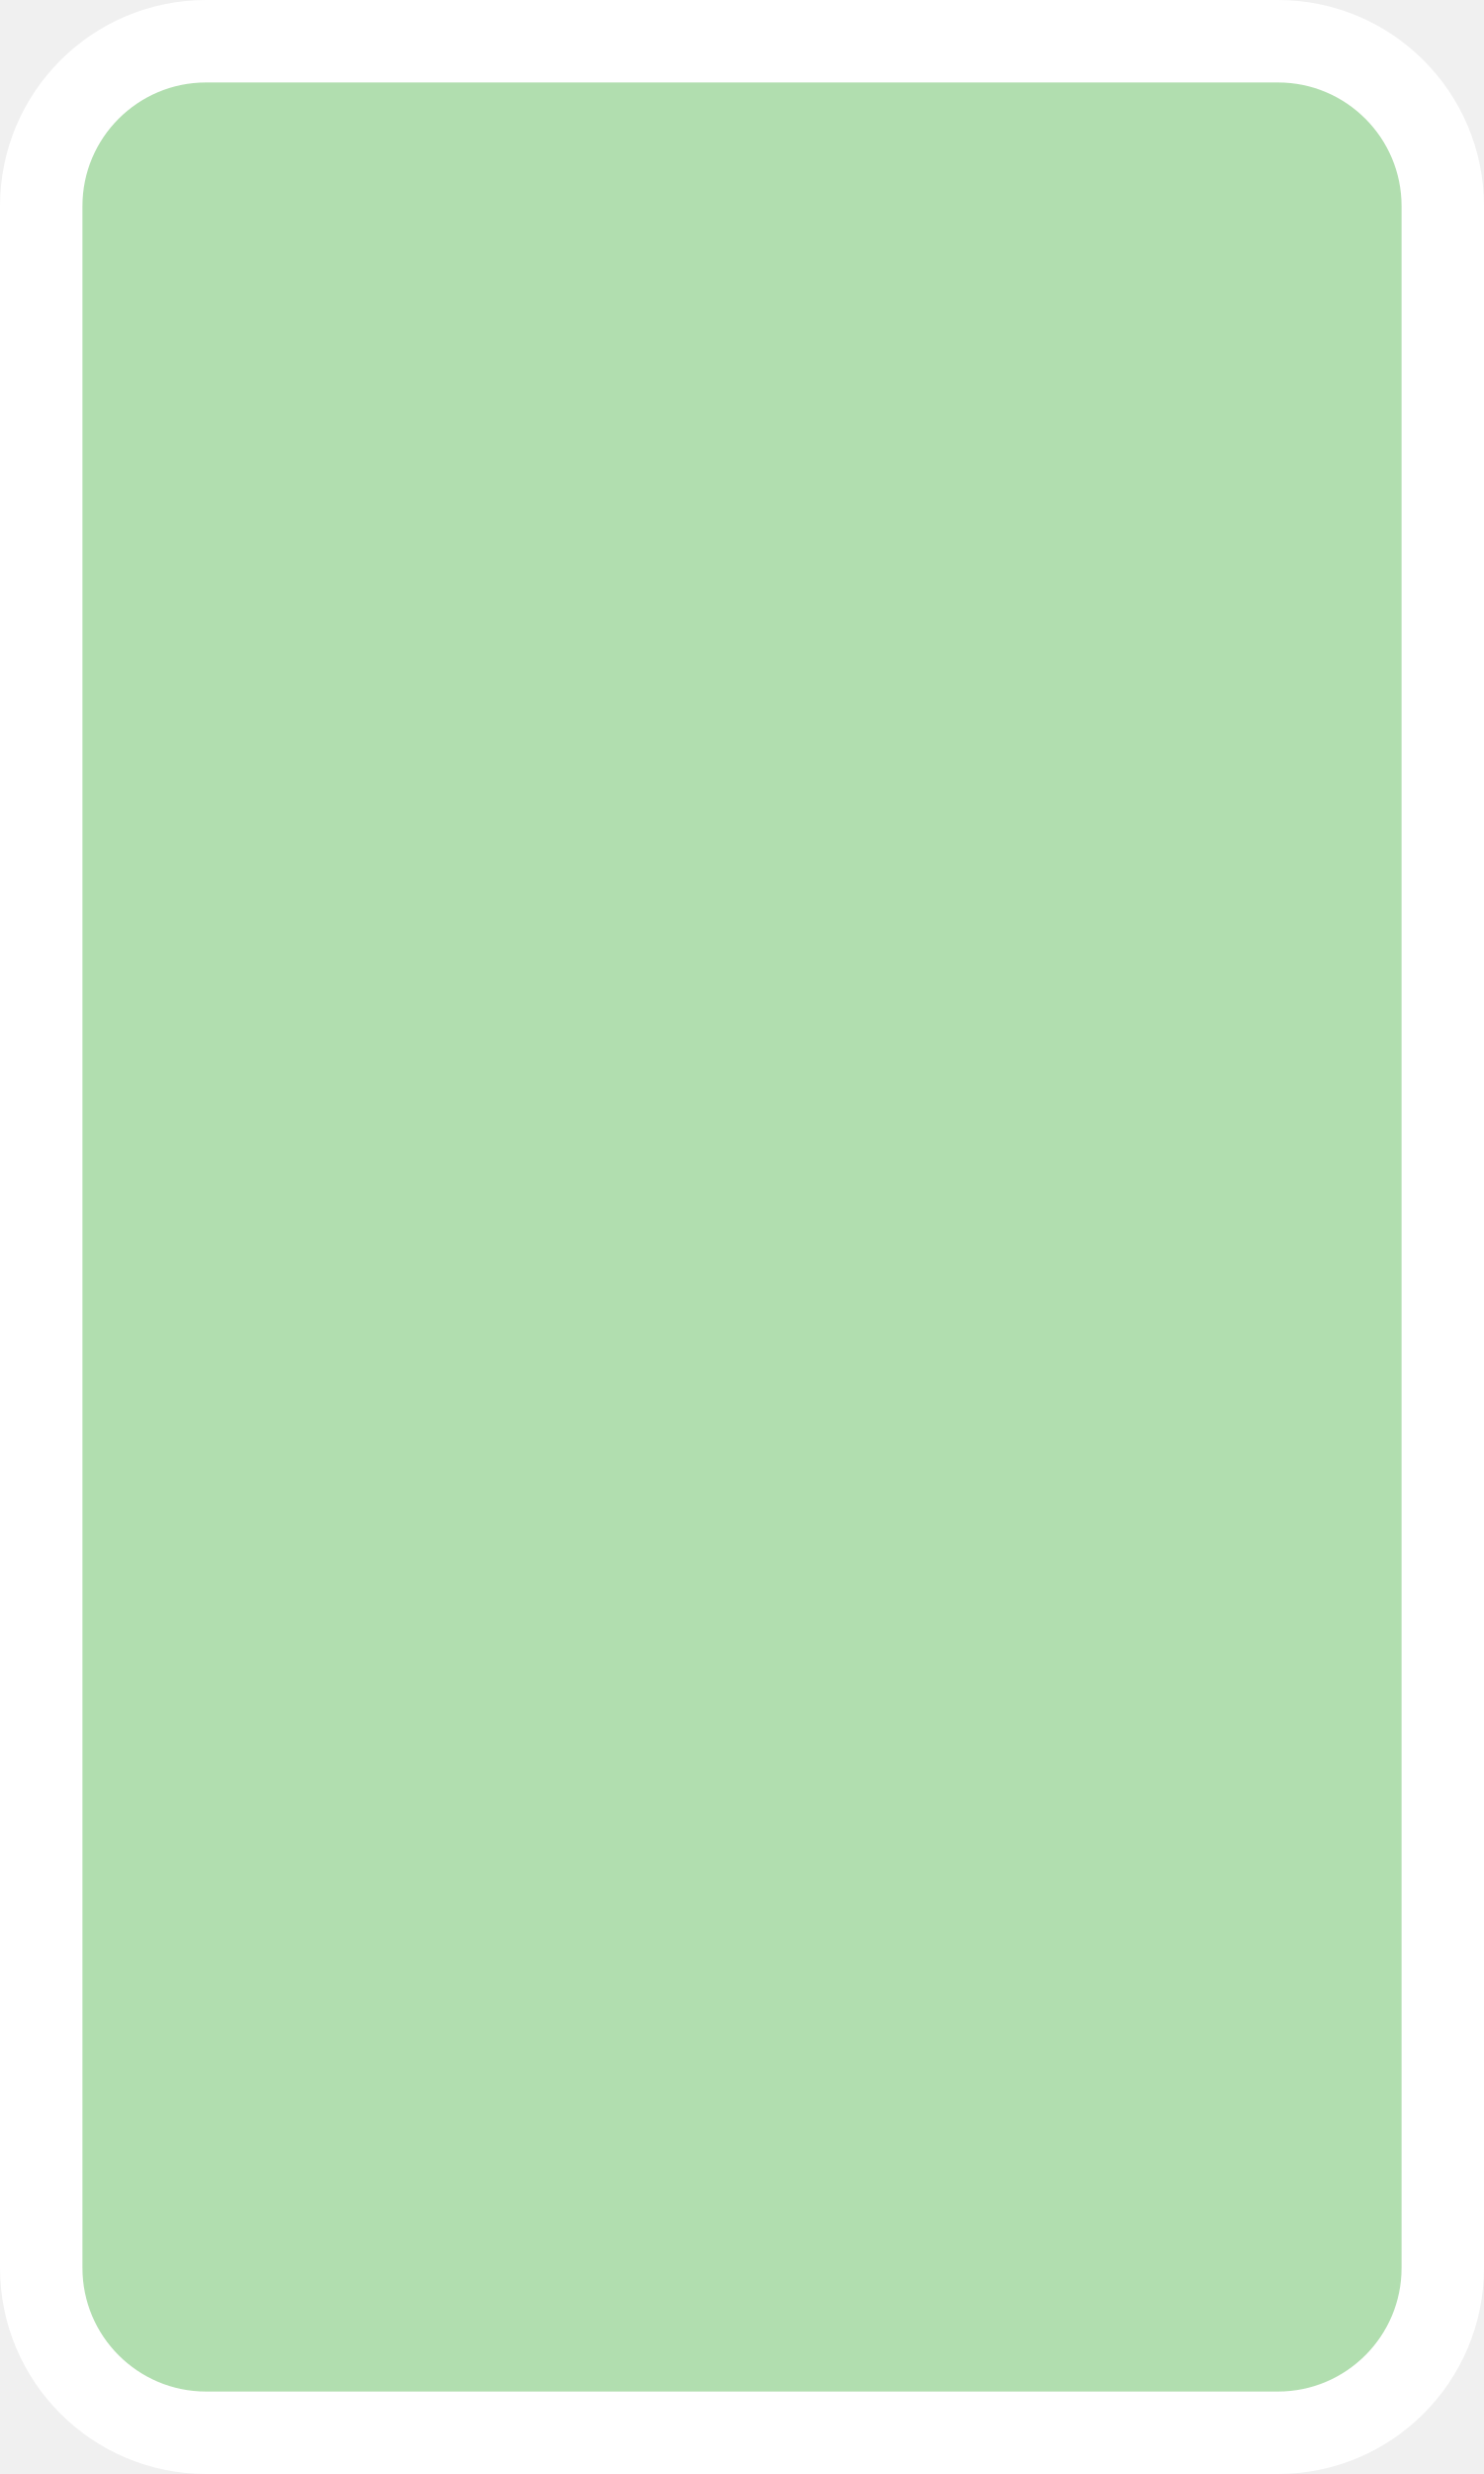
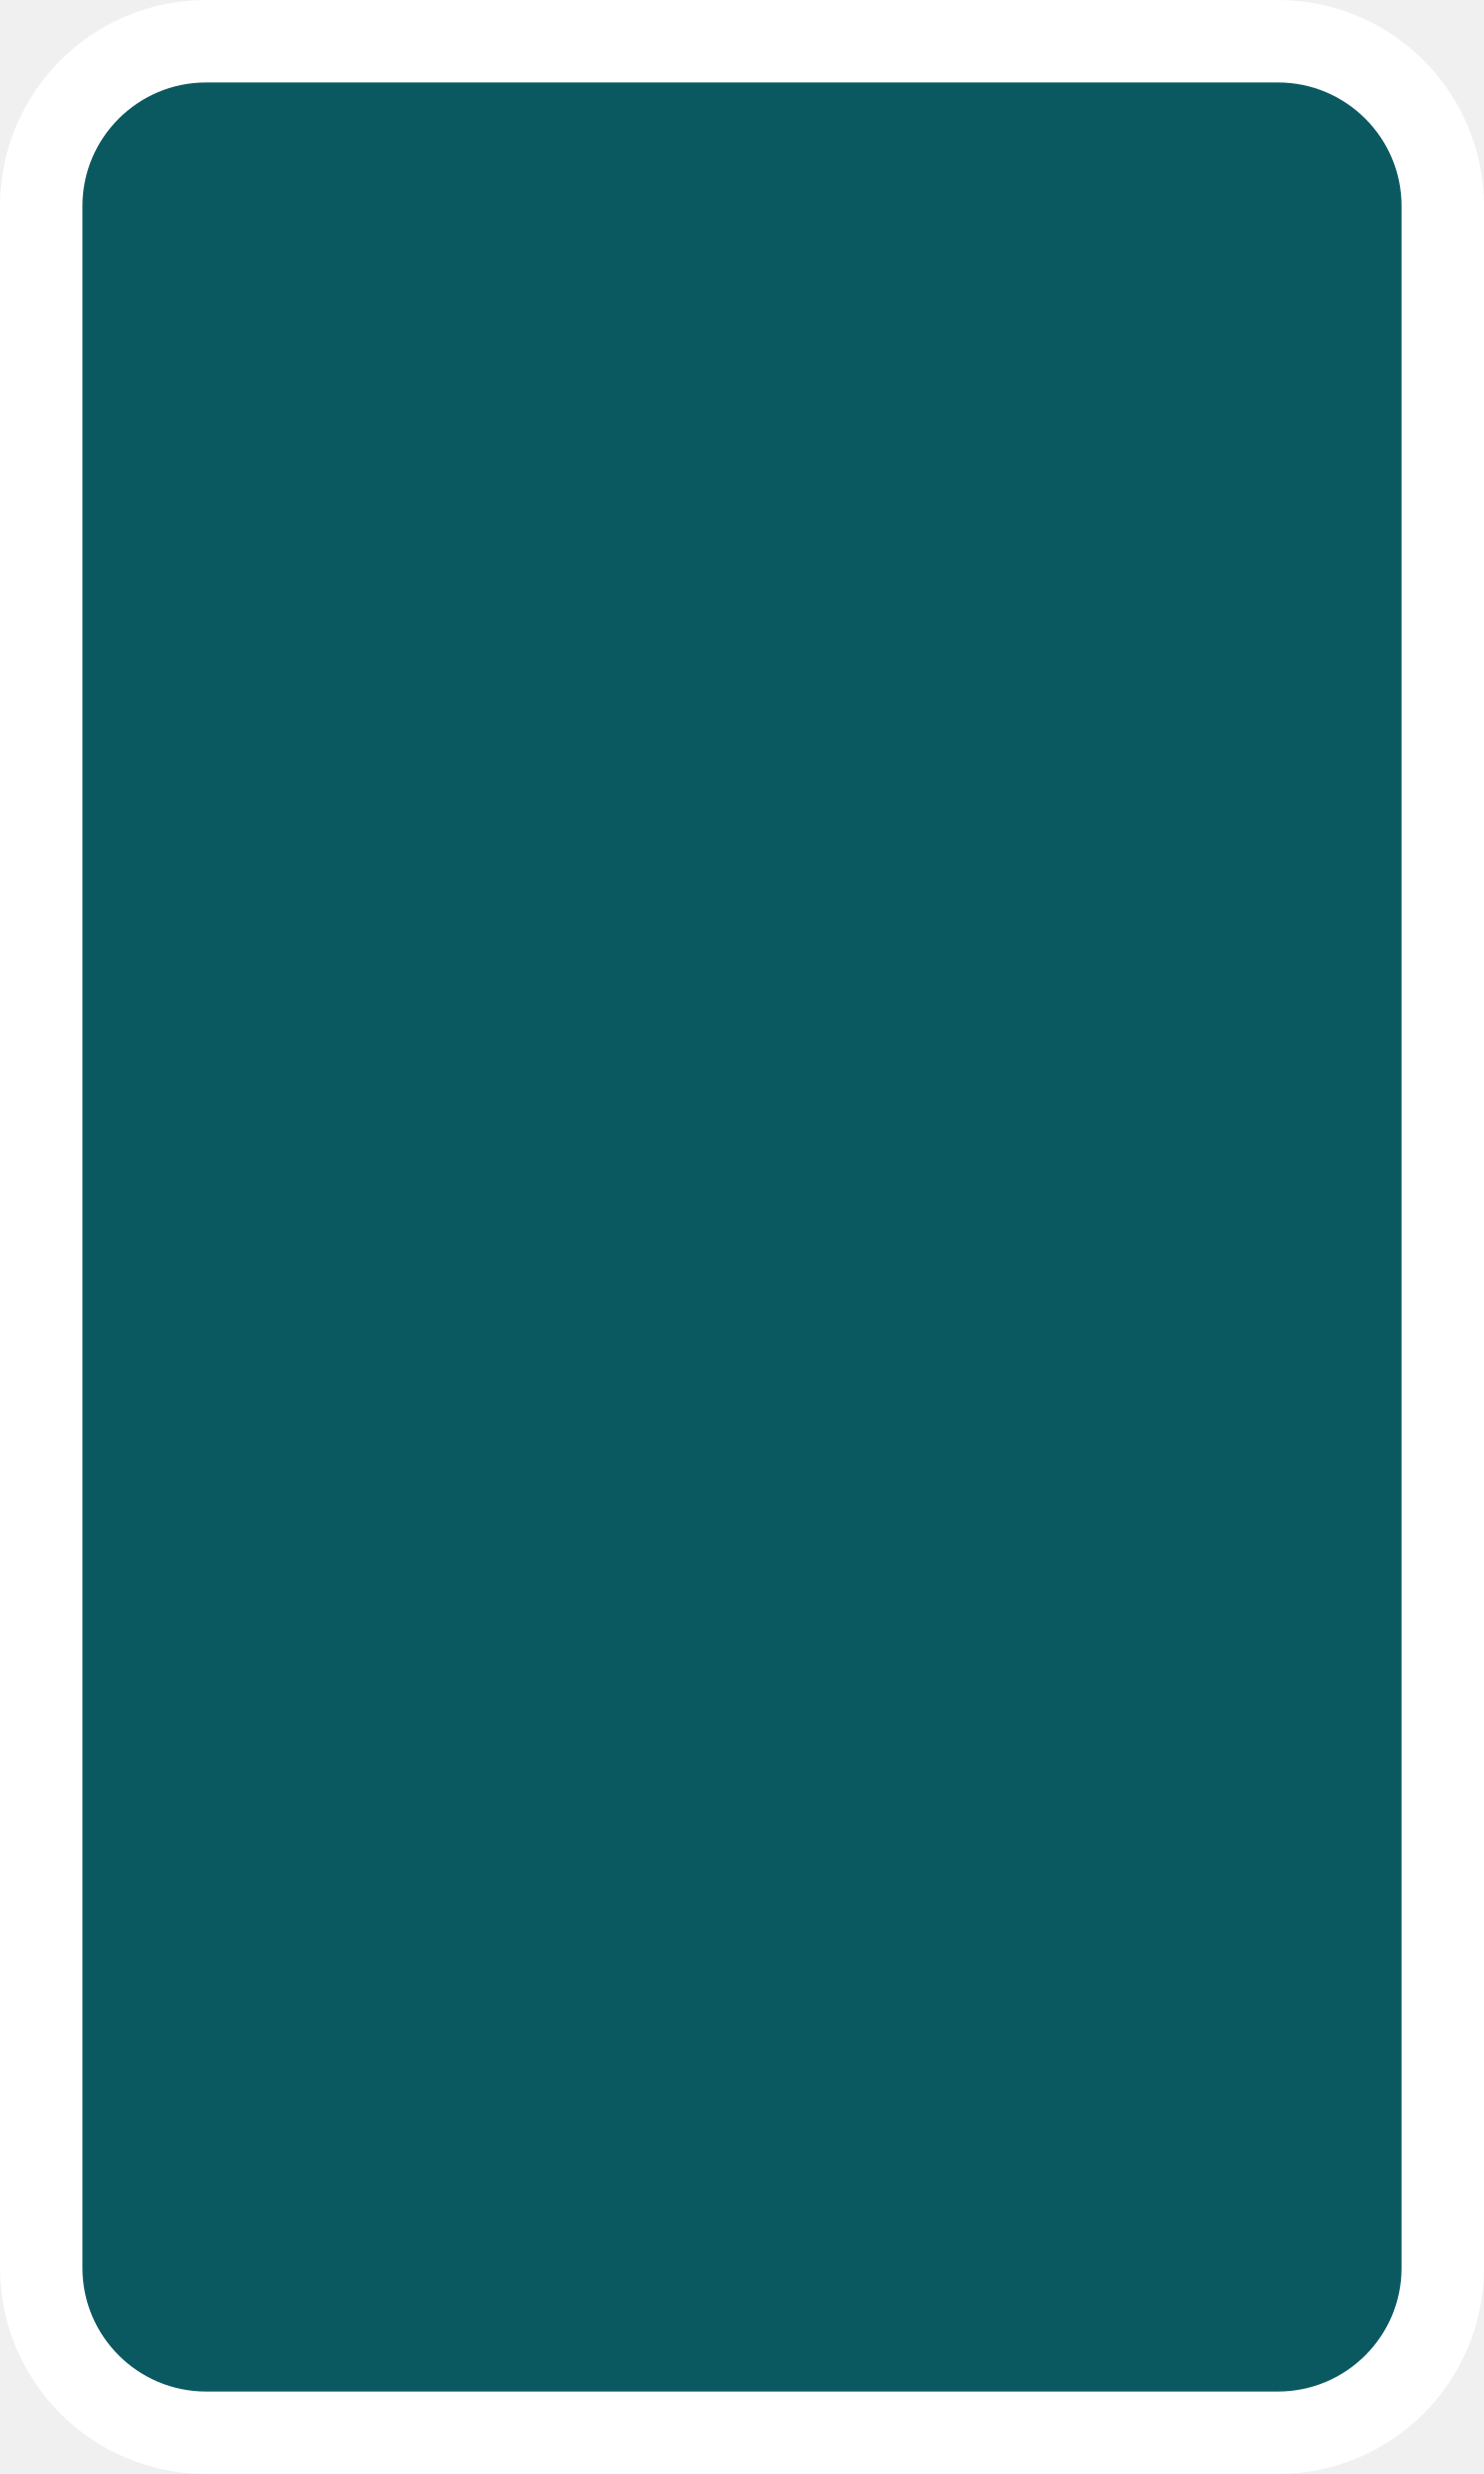
<svg xmlns="http://www.w3.org/2000/svg" width="18" height="30" viewBox="0 0 18 30">
-   <rect x="0.5" y="0.5" width="17" height="29" rx="2" ry="2" fill="#B1DEAF" stroke="#FFFFFF" stroke-width="1" />
+   <rect x="0.5" y="0.5" width="17" height="29" rx="2" ry="2" fill="#0A5961" stroke="#FFFFFF" stroke-width="1" />
</svg>
